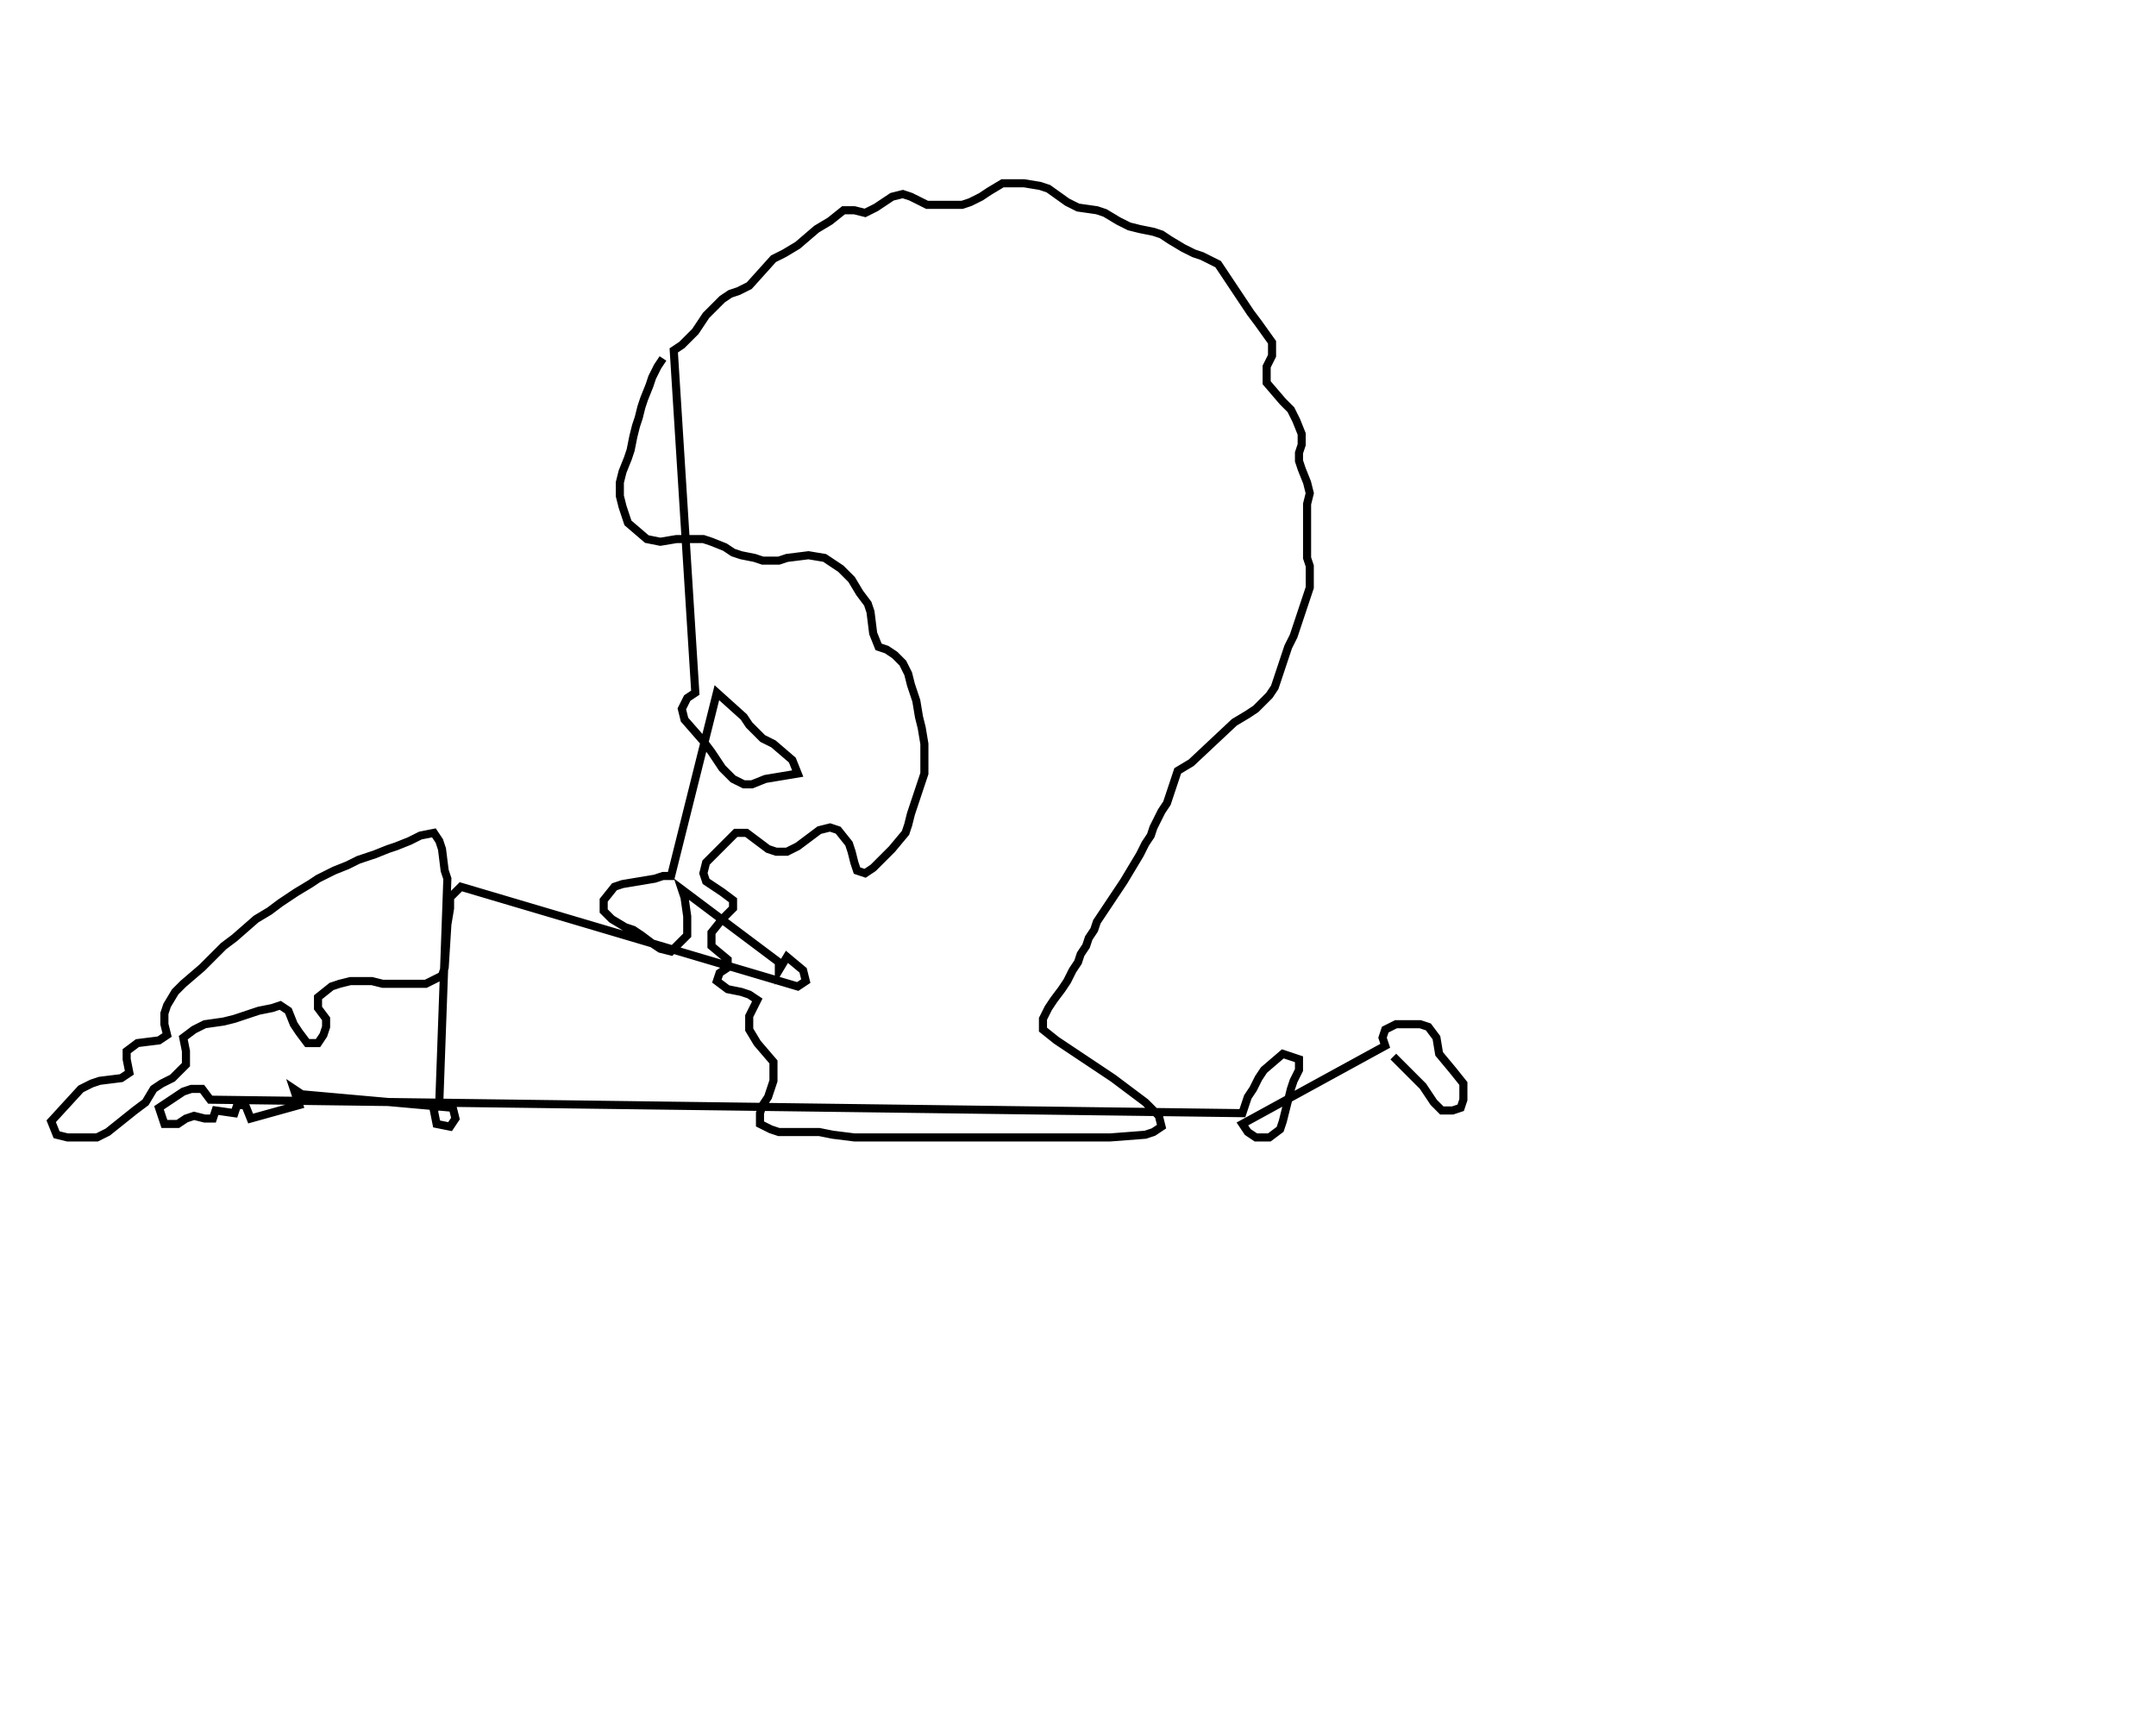
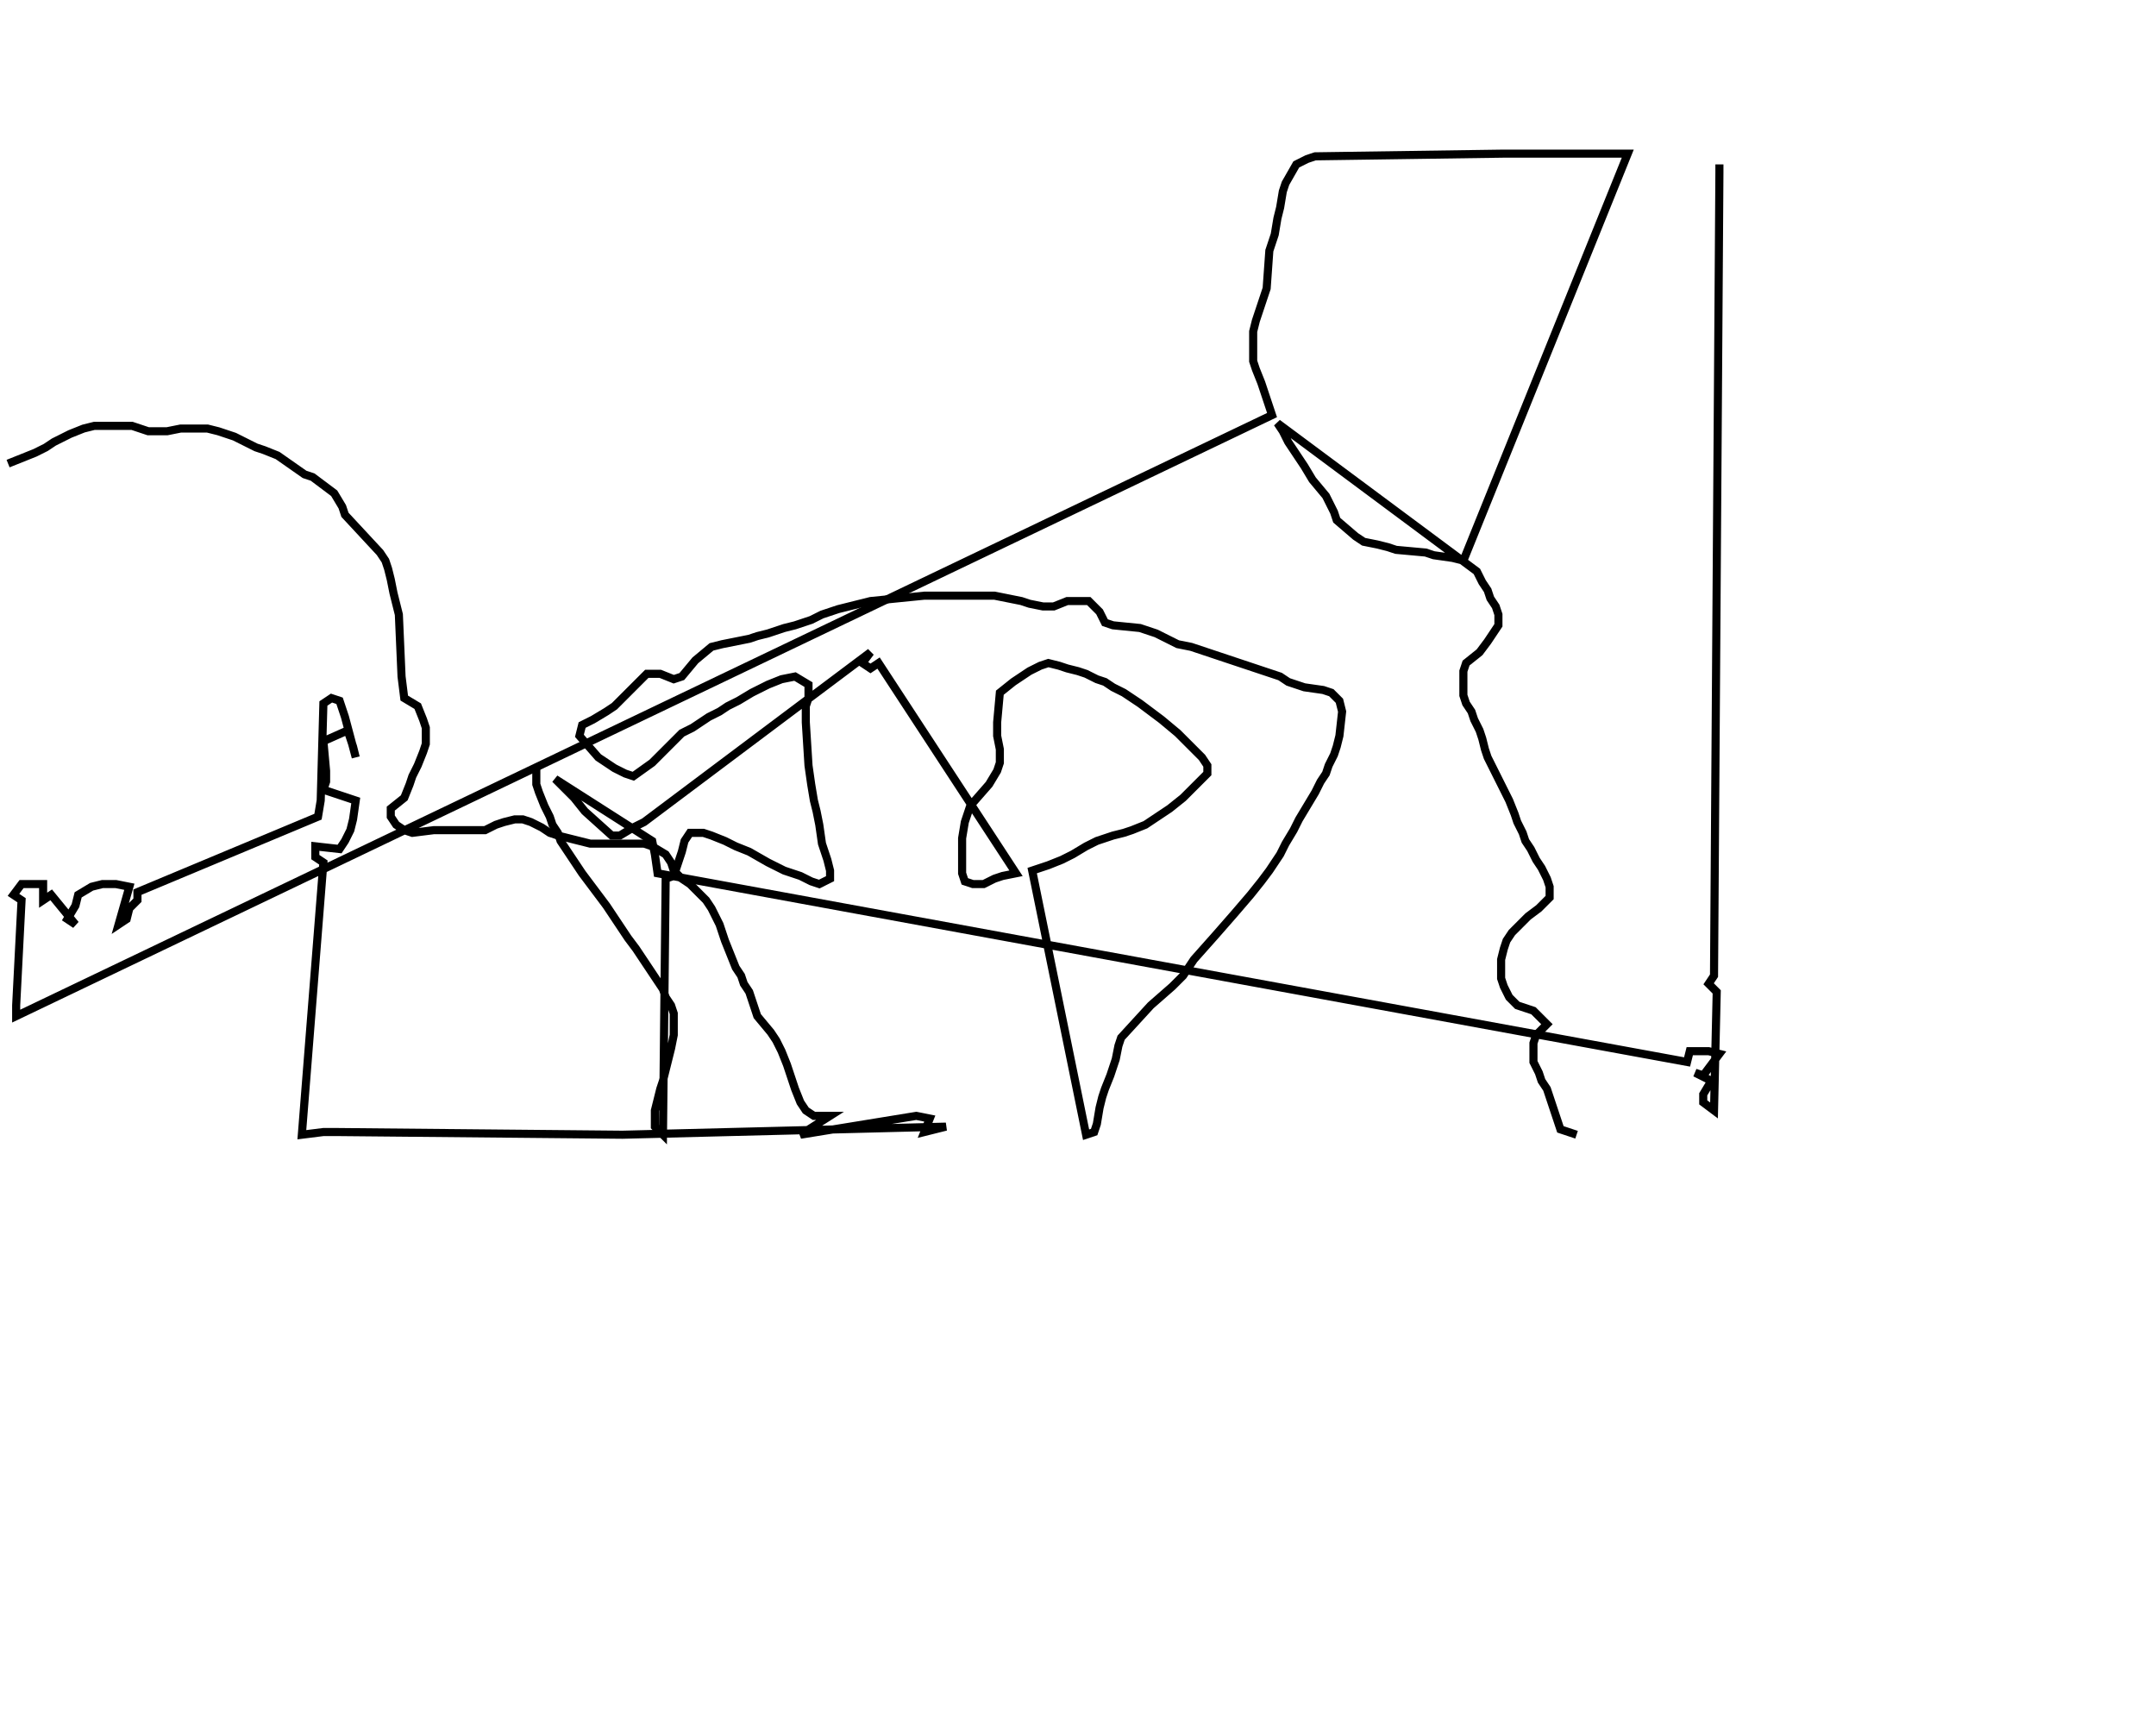
<svg xmlns="http://www.w3.org/2000/svg" baseProfile="full" height="640" version="1.1" width="800">
  <defs />
-   <polyline points="246,133 244,136 242,140 241,143 239,148 238,151 237,155 236,158 235,162 234,167 233,170 231,175 230,179 230,184 231,188 232,191 233,194 240,200 245,201 251,200 261,200 264,201 269,203 272,205 275,206 280,207 283,208 289,208 292,207 300,206 306,207 312,211 316,215 319,220 322,224 323,227 324,235 326,240 329,241 332,243 335,246 337,250 338,254 339,257 340,260 341,266 342,270 343,276 343,287 342,290 341,293 340,296 339,299 338,302 337,306 336,309 331,315 324,322 321,324 318,323 317,320 316,316 315,313 311,308 308,307 304,308 296,314 292,316 288,316 285,315 277,309 273,309 262,320 261,324 262,327 265,329 268,331 272,334 272,337 268,341 264,346 264,351 270,356 270,359 267,361 266,364 270,367 275,368 278,369 281,371 278,377 278,382 281,387 287,394 287,401 286,404 285,407 283,410 282,413 282,417 286,419 289,420 300,420 304,420 309,421 317,422 350,422 378,422 390,422 408,422 412,422 425,421 428,420 431,418 430,414 425,409 421,406 417,403 413,400 410,398 407,396 404,394 401,392 398,390 395,388 392,386 387,382 387,378 389,374 391,371 394,367 396,364 398,360 400,357 401,354 403,351 404,348 406,345 407,342 409,339 411,336 413,333 415,330 417,327 420,322 423,317 425,313 427,310 428,307 431,301 433,298 434,295 435,292 436,289 437,286 442,283 458,268 463,265 466,263 471,258 473,255 474,252 475,249 476,246 477,243 478,240 480,236 481,233 482,230 483,227 484,224 485,221 486,218 486,210 485,207 485,203 485,196 485,187 486,183 485,179 483,174 482,171 482,168 483,165 483,161 481,156 479,152 476,149 470,142 470,136 472,132 472,127 467,120 464,116 462,113 460,110 458,107 456,104 452,98 446,95 443,94 439,92 434,89 431,87 428,86 423,85 419,84 415,82 410,79 407,78 400,77 396,75 389,70 386,69 380,68 372,68 367,71 364,73 360,75 357,76 344,76 338,73 335,72 331,73 325,77 321,79 317,78 313,78 308,82 303,85 296,91 291,94 287,96 278,106 274,108 271,109 268,111 262,117 260,120 258,123 253,128 250,130 258,257 255,259 253,263 254,267 261,275 264,279 266,282 268,285 272,289 276,291 279,291 284,289 296,287 294,282 287,276 283,274 278,269 276,266 266,257 249,325 246,325 243,326 237,327 231,328 228,329 224,334 224,338 227,341 232,344 235,345 238,347 242,350 245,352 249,353 255,347 255,340 254,333 253,330 289,357 289,360 292,355 298,360 299,364 296,366 171,329 167,333 167,337 166,343 165,359 164,362 158,365 142,365 138,364 130,364 126,365 123,366 118,370 118,374 121,378 121,381 120,384 118,387 114,387 111,383 109,380 107,375 104,373 101,374 96,375 93,376 90,377 87,378 83,379 76,380 72,382 68,385 69,390 69,395 64,400 60,402 57,404 54,409 50,412 45,416 40,420 36,422 25,422 21,421 19,416 30,404 34,402 37,401 45,400 48,398 47,393 47,390 51,387 59,386 62,384 61,380 61,376 62,373 65,368 68,365 75,359 79,355 83,351 87,348 95,341 100,338 104,335 107,333 110,331 115,328 118,326 124,323 129,321 133,319 136,318 139,317 144,315 147,314 152,312 156,310 161,309 163,312 164,315 165,323 166,326 163,409 161,412 162,417 167,418 169,415 168,411 112,406 109,404 111,410 93,415 91,410 88,410 87,413 80,412 79,415 76,415 72,414 69,415 66,417 61,417 59,411 62,409 65,407 68,405 71,404 75,404 78,408 461,413 462,410 463,407 465,404 467,400 469,397 476,391 482,393 482,397 480,401 479,404 478,408 477,412 476,416 475,419 471,422 466,422 463,420 461,417 514,388 513,385 514,382 518,380 527,380 530,381 533,385 534,391 539,397 543,402 543,408 542,411 539,412 535,412 532,409 530,406 528,403 523,398 517,392" stroke="black" stroke-width="3" style="fill-opacity:0;" />
+   <polyline points="199,284 199,291 200,294 202,299 204,303 205,306 207,309 208,312 210,315 212,318 214,321 216,324 219,328 222,332 225,336 227,339 229,342 231,345 233,348 236,352 238,355 240,358 242,361 244,364 246,367 247,370 249,373 250,376 250,384 249,389 248,393 247,397 246,401 245,404 244,408 243,412 243,418 246,421 247,326 250,325 251,322 252,319 253,316 254,312 256,309 261,309 264,310 269,312 273,314 278,316 285,320 291,323 294,324 297,325 301,327 304,328 308,326 308,323 307,319 306,316 305,313 304,306 303,301 302,297 301,291 300,284 299,268 299,262 300,259 300,254 295,251 290,252 285,254 279,257 274,260 270,262 267,264 263,266 260,268 257,270 253,272 249,276 242,283 235,288 232,287 228,285 225,283 222,281 215,273 216,269 220,267 225,264 228,262 233,257 240,250 245,250 250,252 253,251 258,245 264,240 268,239 273,238 278,237 281,236 285,235 288,234 291,233 295,232 298,231 301,230 305,228 308,227 311,226 315,225 319,224 323,223 333,222 343,221 369,221 374,222 379,223 382,224 387,225 391,225 396,223 404,223 408,227 410,231 413,232 423,233 426,234 429,235 433,237 437,239 442,240 445,241 448,242 451,243 454,244 457,245 460,246 463,247 466,248 469,249 472,250 475,251 478,253 481,254 484,255 491,256 494,257 497,260 498,264 497,273 496,277 495,280 493,284 492,287 490,290 488,294 485,299 482,304 480,308 477,313 475,317 473,320 471,323 468,327 464,332 458,339 451,347 443,356 441,359 439,362 435,366 427,373 416,385 415,388 414,393 413,396 412,399 410,404 409,407 408,411 407,417 406,420 403,421 383,323 386,322 389,321 394,319 398,317 403,314 407,312 410,311 413,310 417,309 420,308 425,306 428,304 431,302 434,300 439,296 448,287 448,284 446,281 437,272 431,267 427,264 423,261 420,259 417,257 413,255 410,253 407,252 403,250 400,249 396,248 393,247 389,246 386,247 382,249 379,251 376,253 371,257 370,268 370,273 371,278 371,283 370,286 367,291 360,299 359,302 358,305 357,311 357,324 358,327 361,328 365,328 369,326 372,325 377,324 326,246 323,248 320,246 323,242 239,305 235,307 230,310 227,310 217,301 213,296 206,289 242,312 243,317 244,324 626,394 627,390 634,390 638,391 632,399 629,398 635,401 632,406 632,409 636,412 637,368 634,365 636,362 638,64 638,61" stroke="black" stroke-width="3" style="fill-opacity:0;" />
+   <polyline points="3,172 8,170 13,168 17,166 20,164 26,161 31,159 35,158 49,158 52,159 55,160 62,160 67,159 77,159 81,160 84,161 87,162 91,164 95,166 98,167 103,169 113,176 116,177 124,183 127,188 128,191 141,205 143,208 144,211 145,215 146,220 147,224 148,228 149,251 150,259 155,262 157,267 158,270 158,276 157,279 155,284 153,288 152,291 150,296 145,300 145,303 147,306 150,308 153,309 161,308 168,308 180,308 184,306 187,305 191,304 194,304 197,305 201,307 204,309 207,310 211,311 215,312 219,313 232,313 239,313 242,314 247,317 249,320 250,323 253,326 256,328 262,334 264,337 267,343 268,346 269,349 271,354 273,359 275,362 276,365 278,368 279,371 280,374 281,377 286,383 288,386 290,390 292,395 293,398 294,401 295,404 297,409 299,412 302,414 308,414 297,421 340,414 345,415 343,420 351,418 231,421 125,420 120,420 112,421 120,320 117,318 117,314 126,315 128,312 130,308 131,304 132,297 120,293 121,290 121,286 120,275 129,271 130,274 131,277 132,281 128,266 127,263 126,260 123,259 120,261 119,297 118,303 51,331 51,334 48,337 47,341 44,343 48,329 43,328 38,328 34,329 29,332 28,336 25,341 28,343 19,332 16,334 16,328 8,328 5,332 8,334 6,373 6,377 472,154 471,151 470,148 469,145 468,142 466,137 465,134 465,123 466,119 467,116 468,113 469,110 470,107 471,93 472,90 473,87 474,81 475,77 476,71 477,68 481,61 485,59 488,58 558,57 580,57 584,57 604,57 543,208 539,207 532,206 529,205 518,204 515,203 511,202 506,201 503,199 496,193 495,190 492,184 487,178 484,173 482,170 480,167 478,164 476,160 474,157 548,212 550,216 552,219 553,222 555,225 556,228 556,232 552,238 549,242 544,246 543,249 543,258 544,261 546,264 547,267 549,271 550,274 551,278 552,281 554,285 556,289 558,293 560,297 562,302 563,305 565,309 566,312 568,315 570,319 572,322 574,326 575,329 575,333 571,337 567,340 561,346 559,349 558,352 557,356 557,363 558,366 560,370 563,373 566,374 569,375 574,380 570,384 569,387 569,394 571,398 572,401 574,404 575,407 576,410 577,413 578,416 579,419 582,420 585,421" stroke="black" stroke-width="3" style="fill-opacity:0;" />
</svg>
